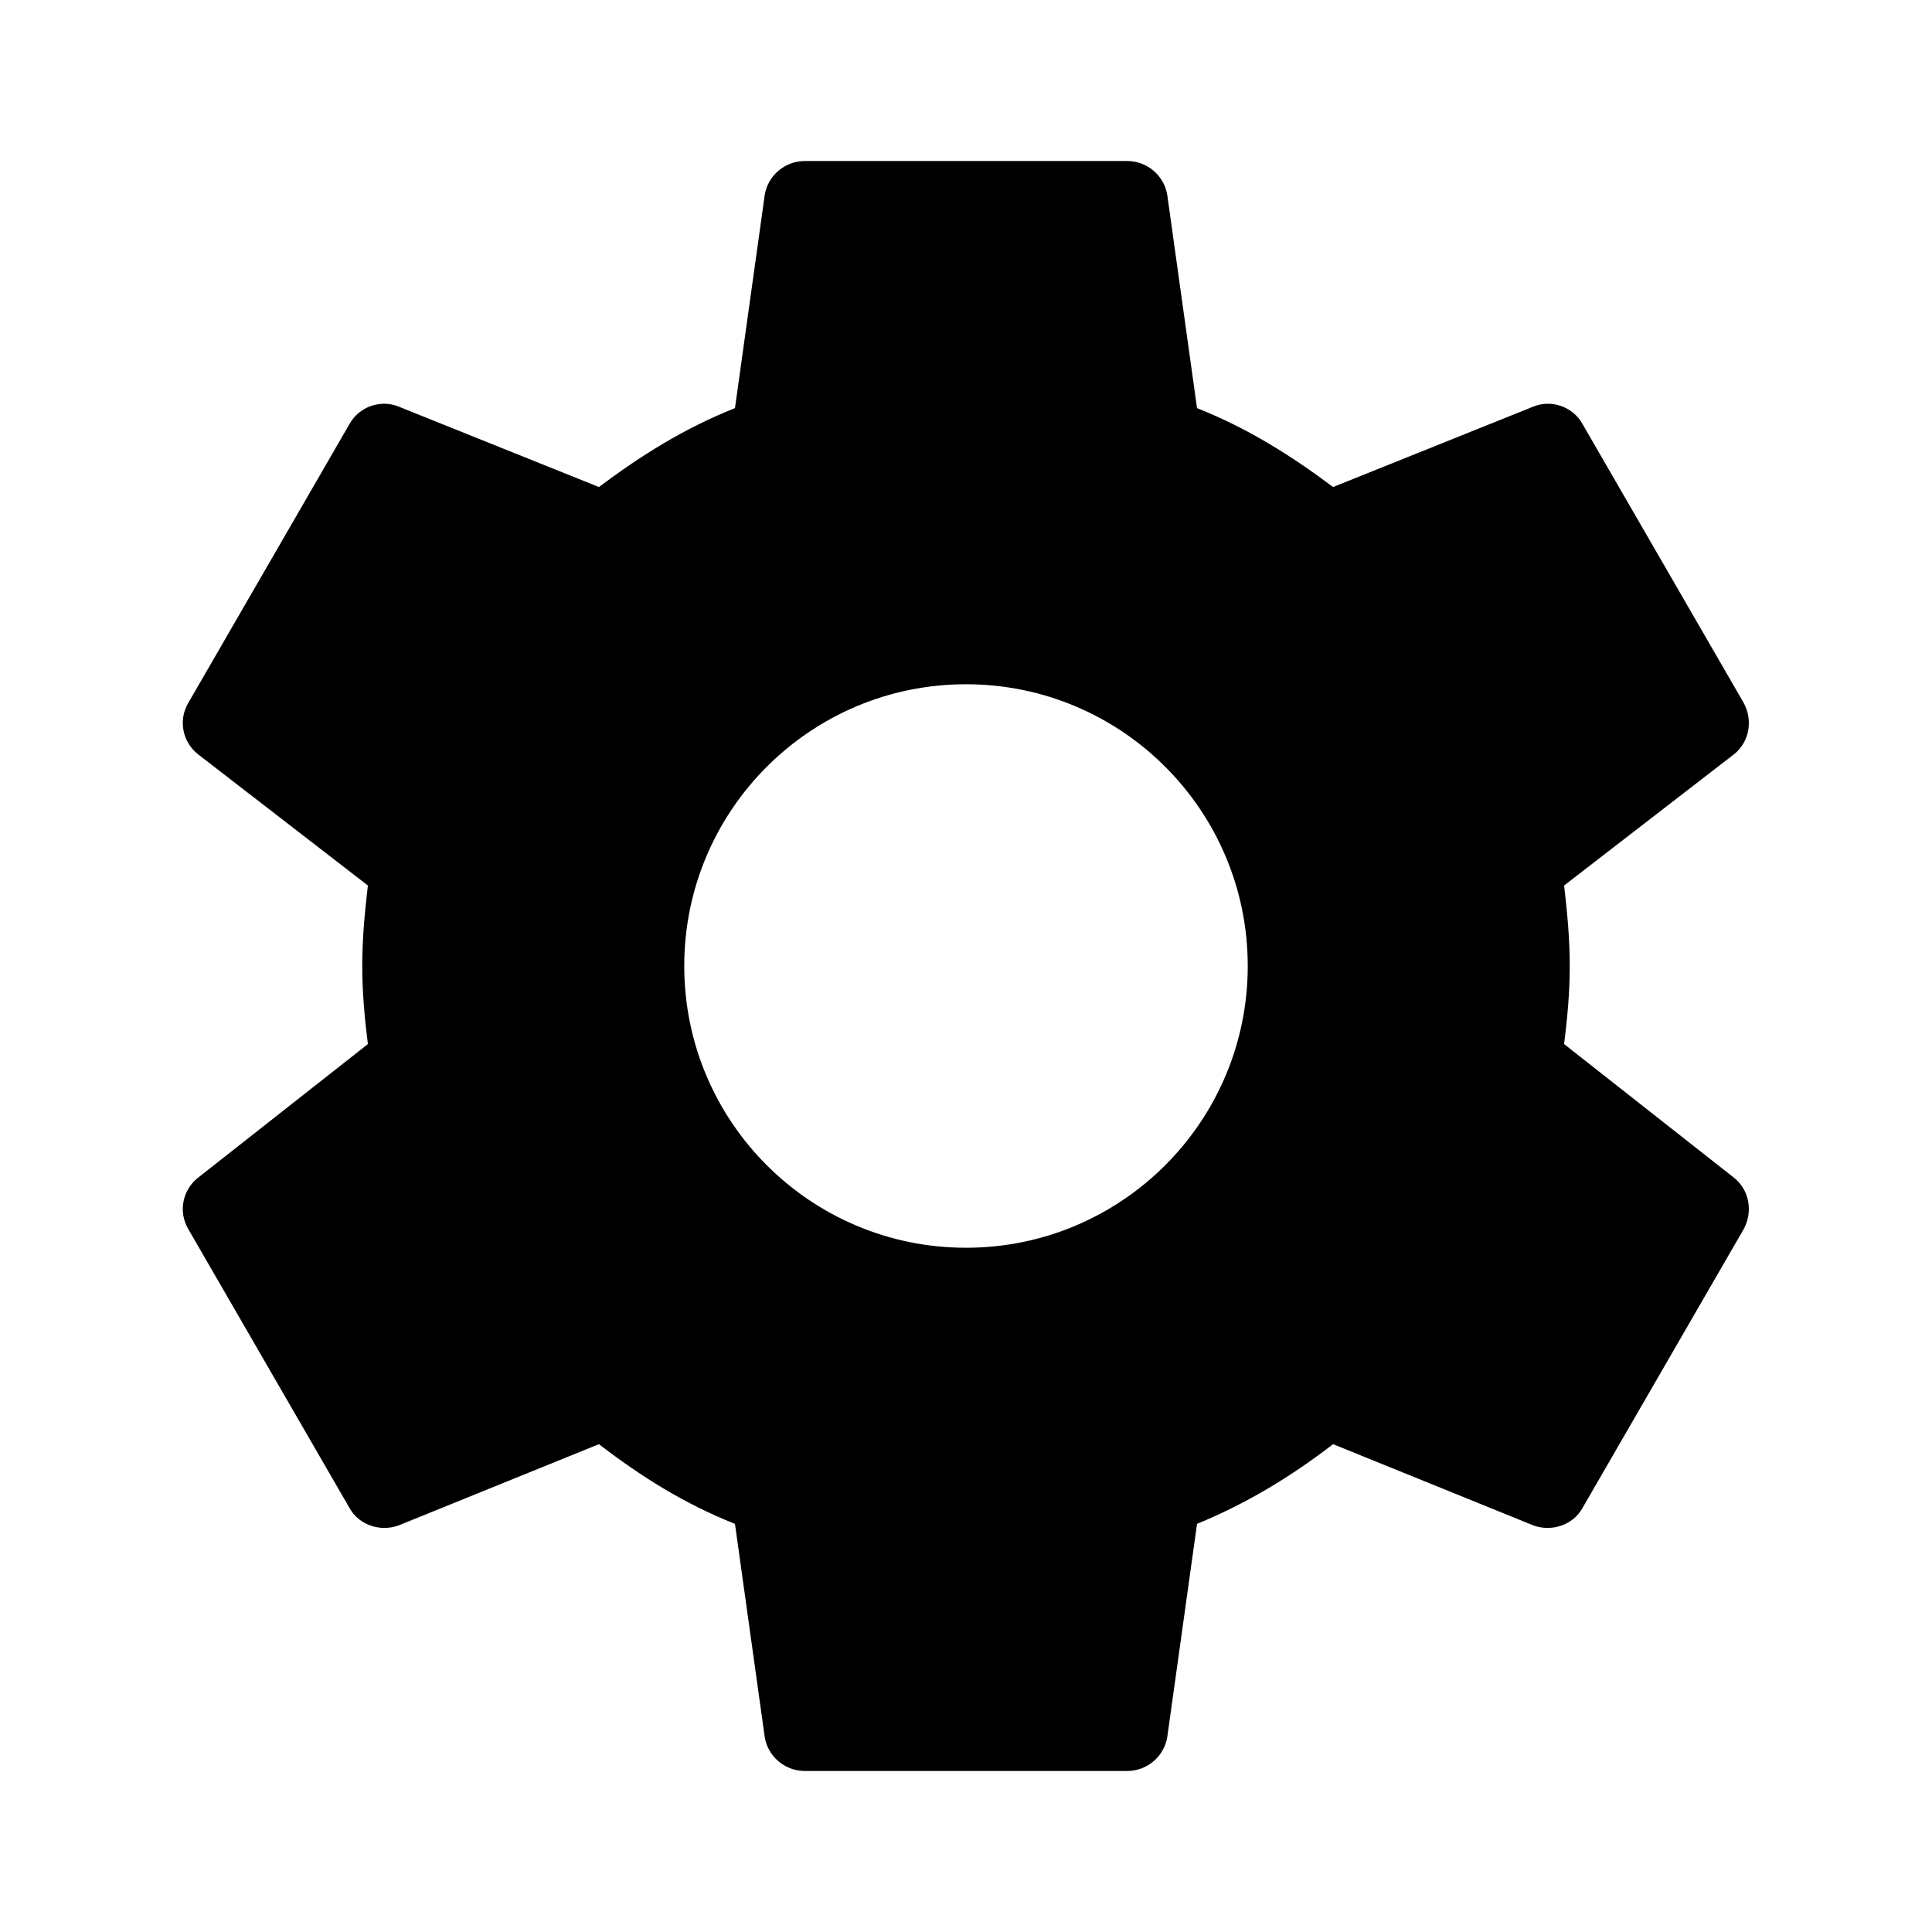
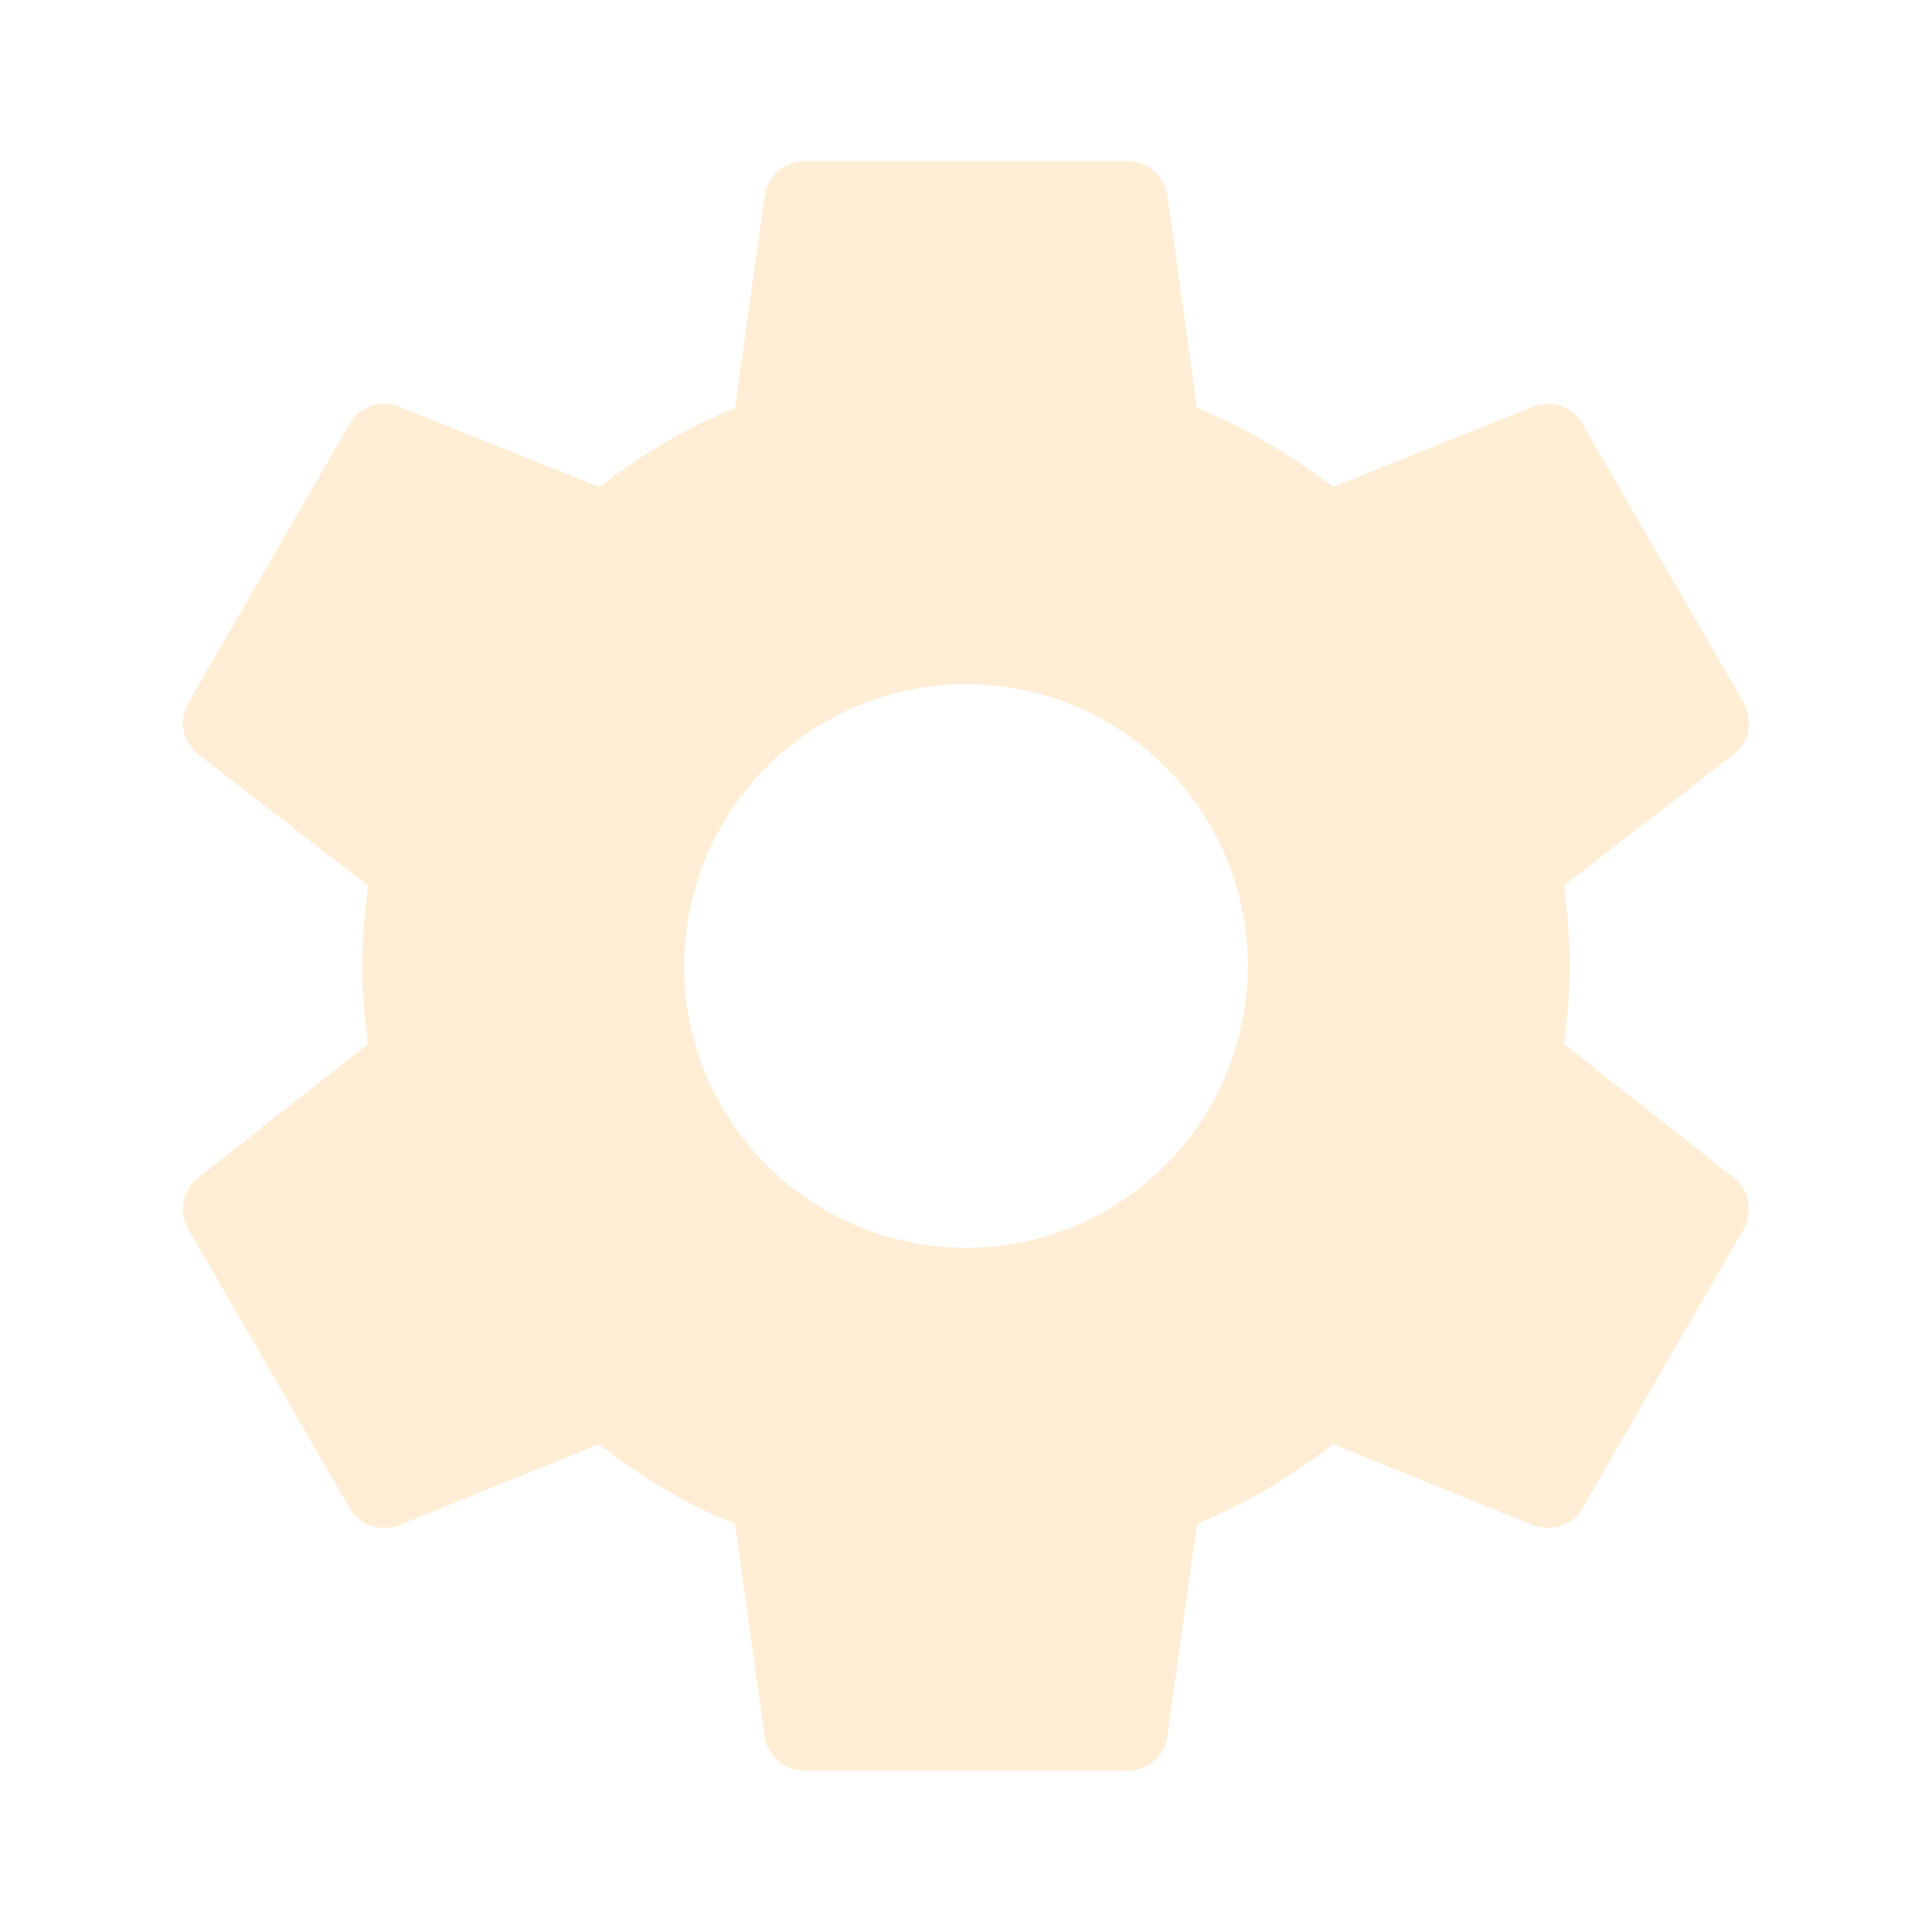
<svg xmlns="http://www.w3.org/2000/svg" viewBox="0 0 24 24">
-   <path d="M12,15.5A3.5,3.5 0 0,1 8.5,12A3.5,3.5 0 0,1 12,8.5A3.5,3.5 0 0,1 15.5,12A3.5,3.5 0 0,1 12,15.5M19.43,12.97C19.47,12.65 19.5,12.33 19.5,12C19.5,11.67 19.47,11.34 19.43,11L21.54,9.37C21.73,9.22 21.78,8.95 21.66,8.73L19.66,5.27C19.54,5.05 19.27,4.96 19.05,5.05L16.56,6.05C16.04,5.66 15.5,5.32 14.87,5.07L14.5,2.42C14.46,2.18 14.25,2 14,2H10C9.75,2 9.54,2.18 9.5,2.42L9.13,5.07C8.5,5.32 7.96,5.66 7.44,6.05L4.95,5.05C4.73,4.96 4.46,5.05 4.34,5.27L2.34,8.73C2.21,8.95 2.27,9.22 2.46,9.37L4.57,11C4.53,11.34 4.5,11.67 4.5,12C4.5,12.33 4.53,12.65 4.57,12.97L2.46,14.63C2.27,14.78 2.21,15.05 2.34,15.27L4.34,18.73C4.46,18.95 4.73,19.03 4.95,18.95L7.44,17.94C7.96,18.34 8.5,18.68 9.13,18.93L9.5,21.58C9.54,21.82 9.75,22 10,22H14C14.25,22 14.46,21.82 14.5,21.58L14.87,18.93C15.5,18.67 16.04,18.34 16.56,17.94L19.05,18.95C19.27,19.03 19.54,18.95 19.66,18.73L21.66,15.27C21.78,15.05 21.73,14.78 21.54,14.63L19.43,12.97Z" />
+   <path d="M12,15.5A3.5,3.5 0 0,1 8.5,12A3.5,3.5 0 0,1 12,8.5A3.5,3.5 0 0,1 15.5,12A3.5,3.5 0 0,1 12,15.5M19.43,12.97C19.47,12.65 19.5,12.33 19.5,12C19.5,11.67 19.47,11.34 19.43,11L21.54,9.37C21.73,9.22 21.78,8.95 21.66,8.73L19.66,5.27C19.54,5.05 19.27,4.96 19.05,5.05L16.56,6.05C16.04,5.66 15.5,5.32 14.87,5.07L14.5,2.42C14.46,2.18 14.25,2 14,2H10C9.75,2 9.54,2.18 9.5,2.42L9.13,5.07C8.5,5.32 7.96,5.66 7.44,6.05L4.95,5.05C4.73,4.96 4.46,5.05 4.34,5.27L2.34,8.73C2.21,8.95 2.27,9.22 2.46,9.37L4.57,11C4.53,11.34 4.5,11.67 4.5,12C4.5,12.33 4.53,12.65 4.57,12.97L2.46,14.63C2.27,14.78 2.21,15.05 2.34,15.27L4.34,18.73C4.46,18.95 4.73,19.03 4.95,18.95L7.44,17.94C7.96,18.34 8.5,18.68 9.13,18.93L9.5,21.58C9.54,21.82 9.75,22 10,22H14C14.25,22 14.46,21.82 14.5,21.58L14.87,18.93C15.5,18.67 16.04,18.34 16.56,17.94L19.05,18.95C19.27,19.03 19.54,18.95 19.66,18.73L21.66,15.27C21.78,15.05 21.73,14.78 21.54,14.63L19.43,12.97Z" fill="#ffedd5" />
</svg>
